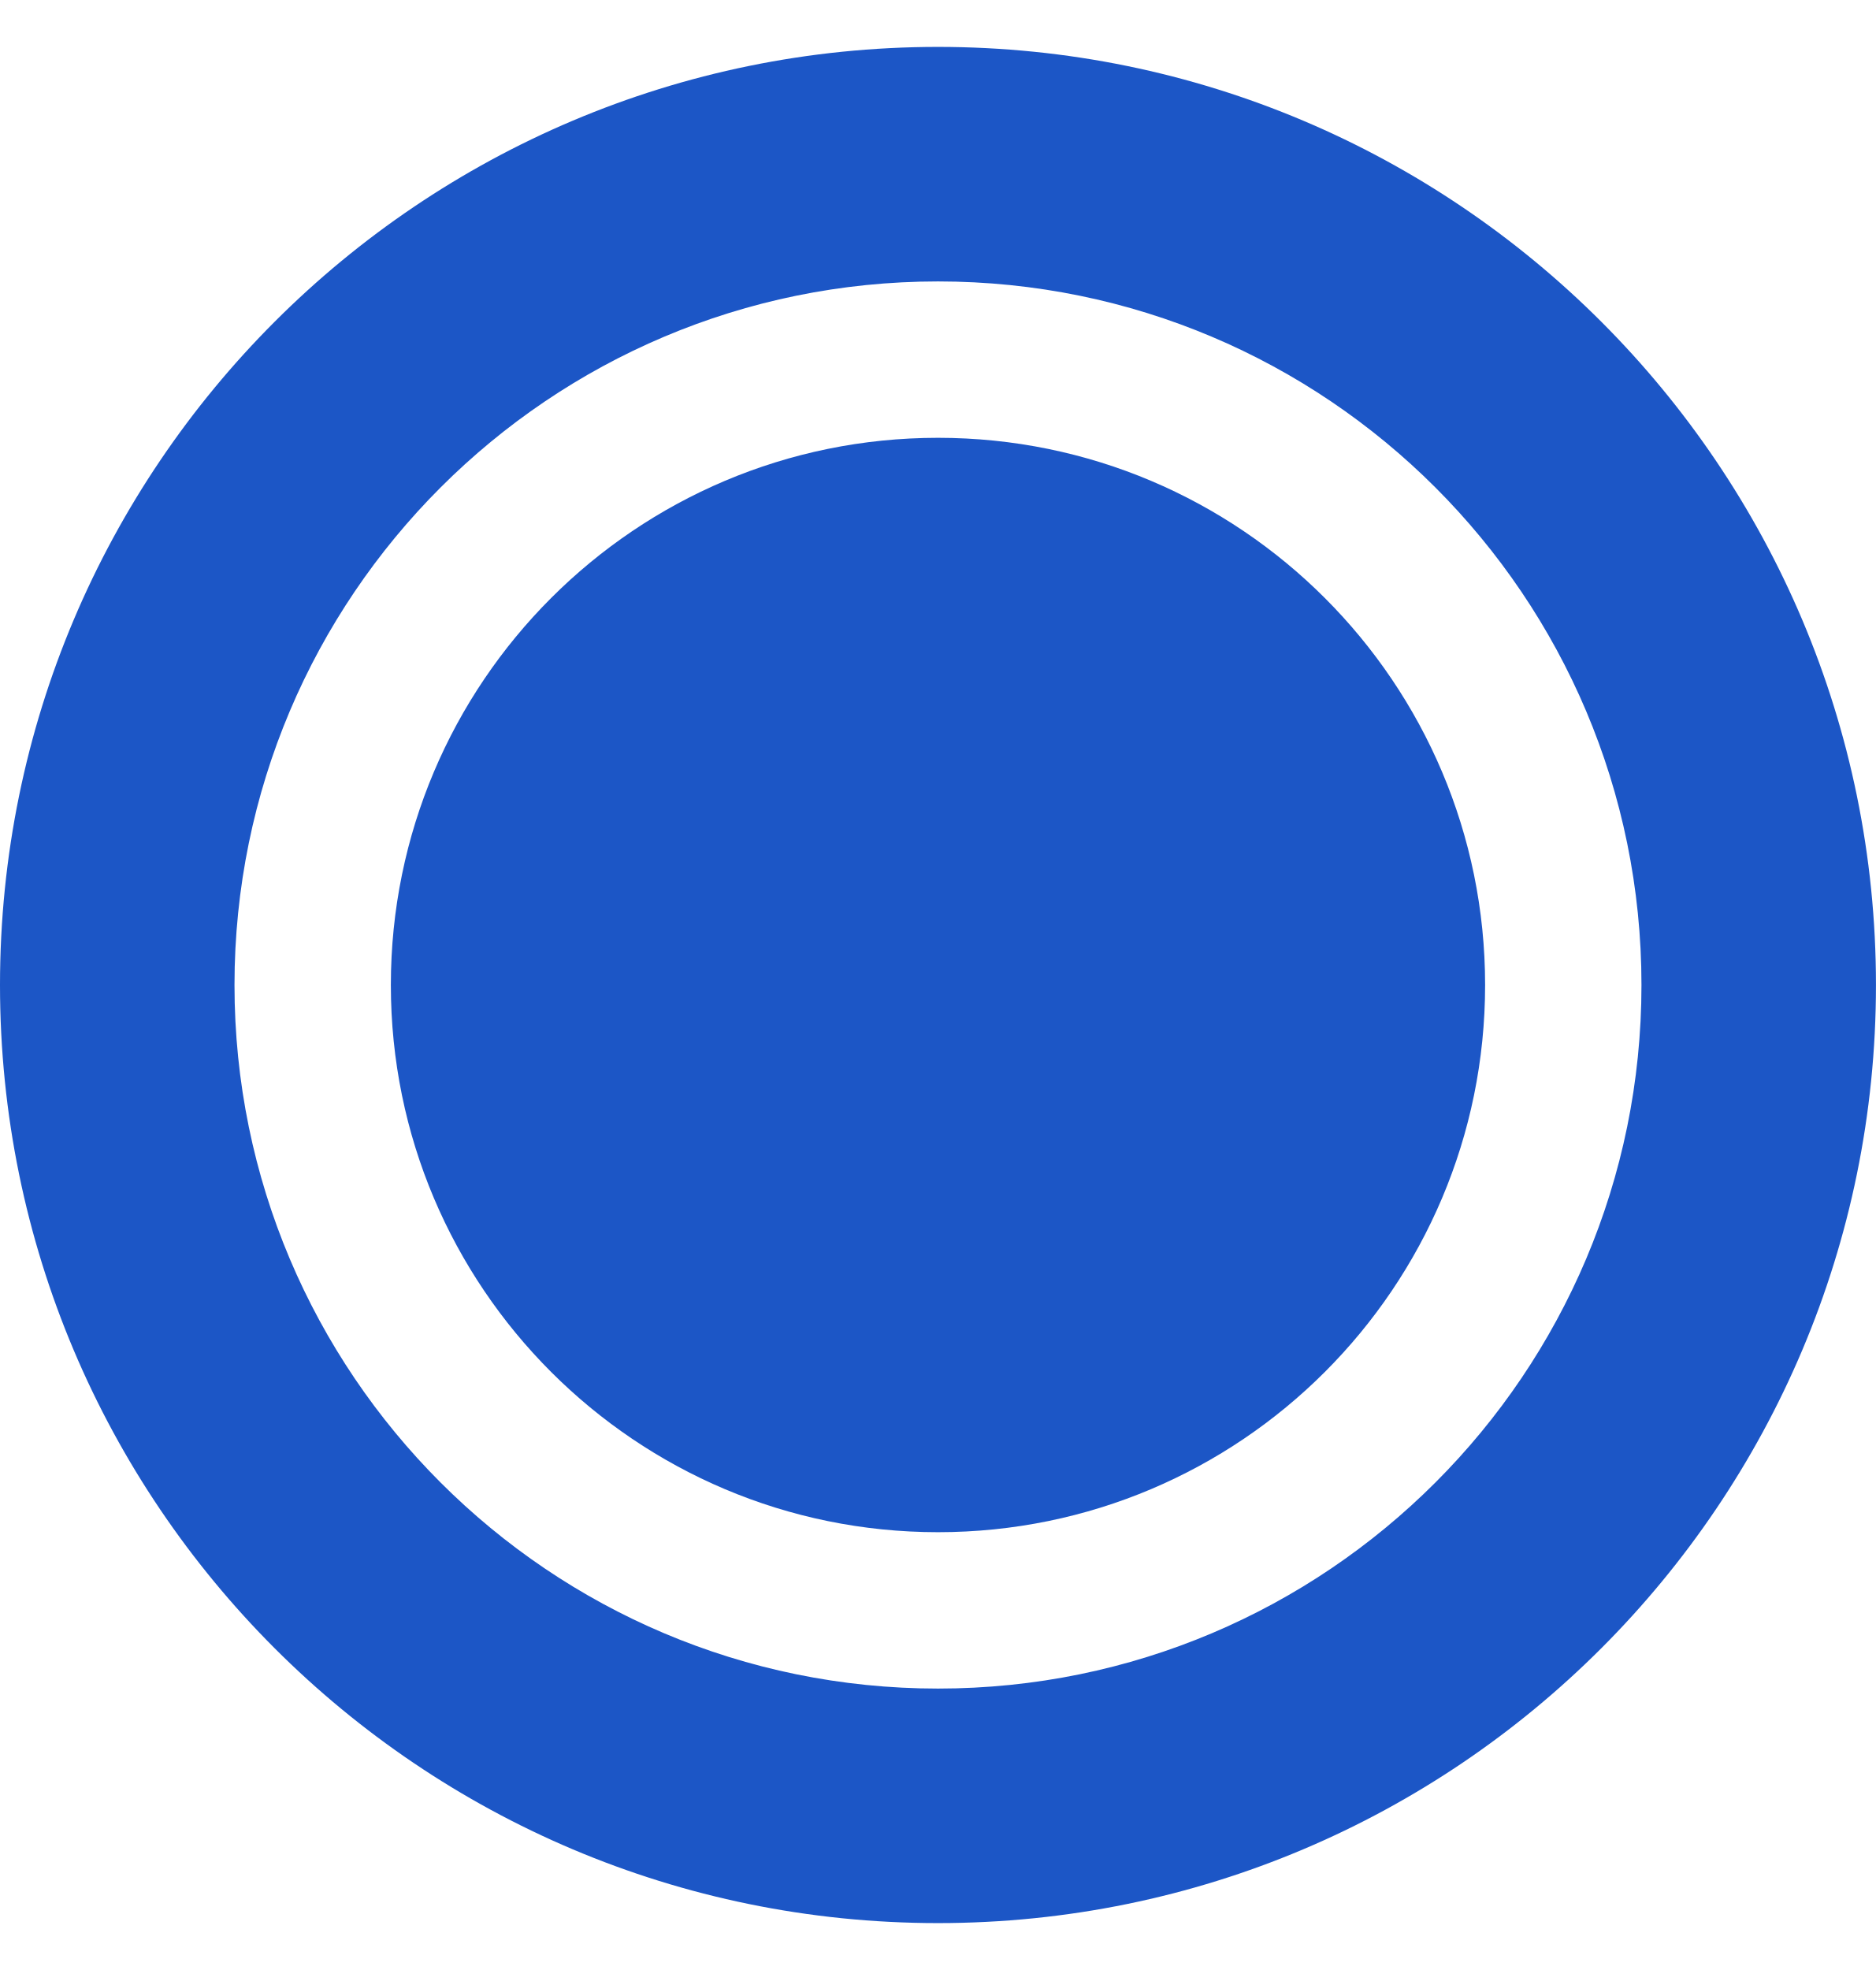
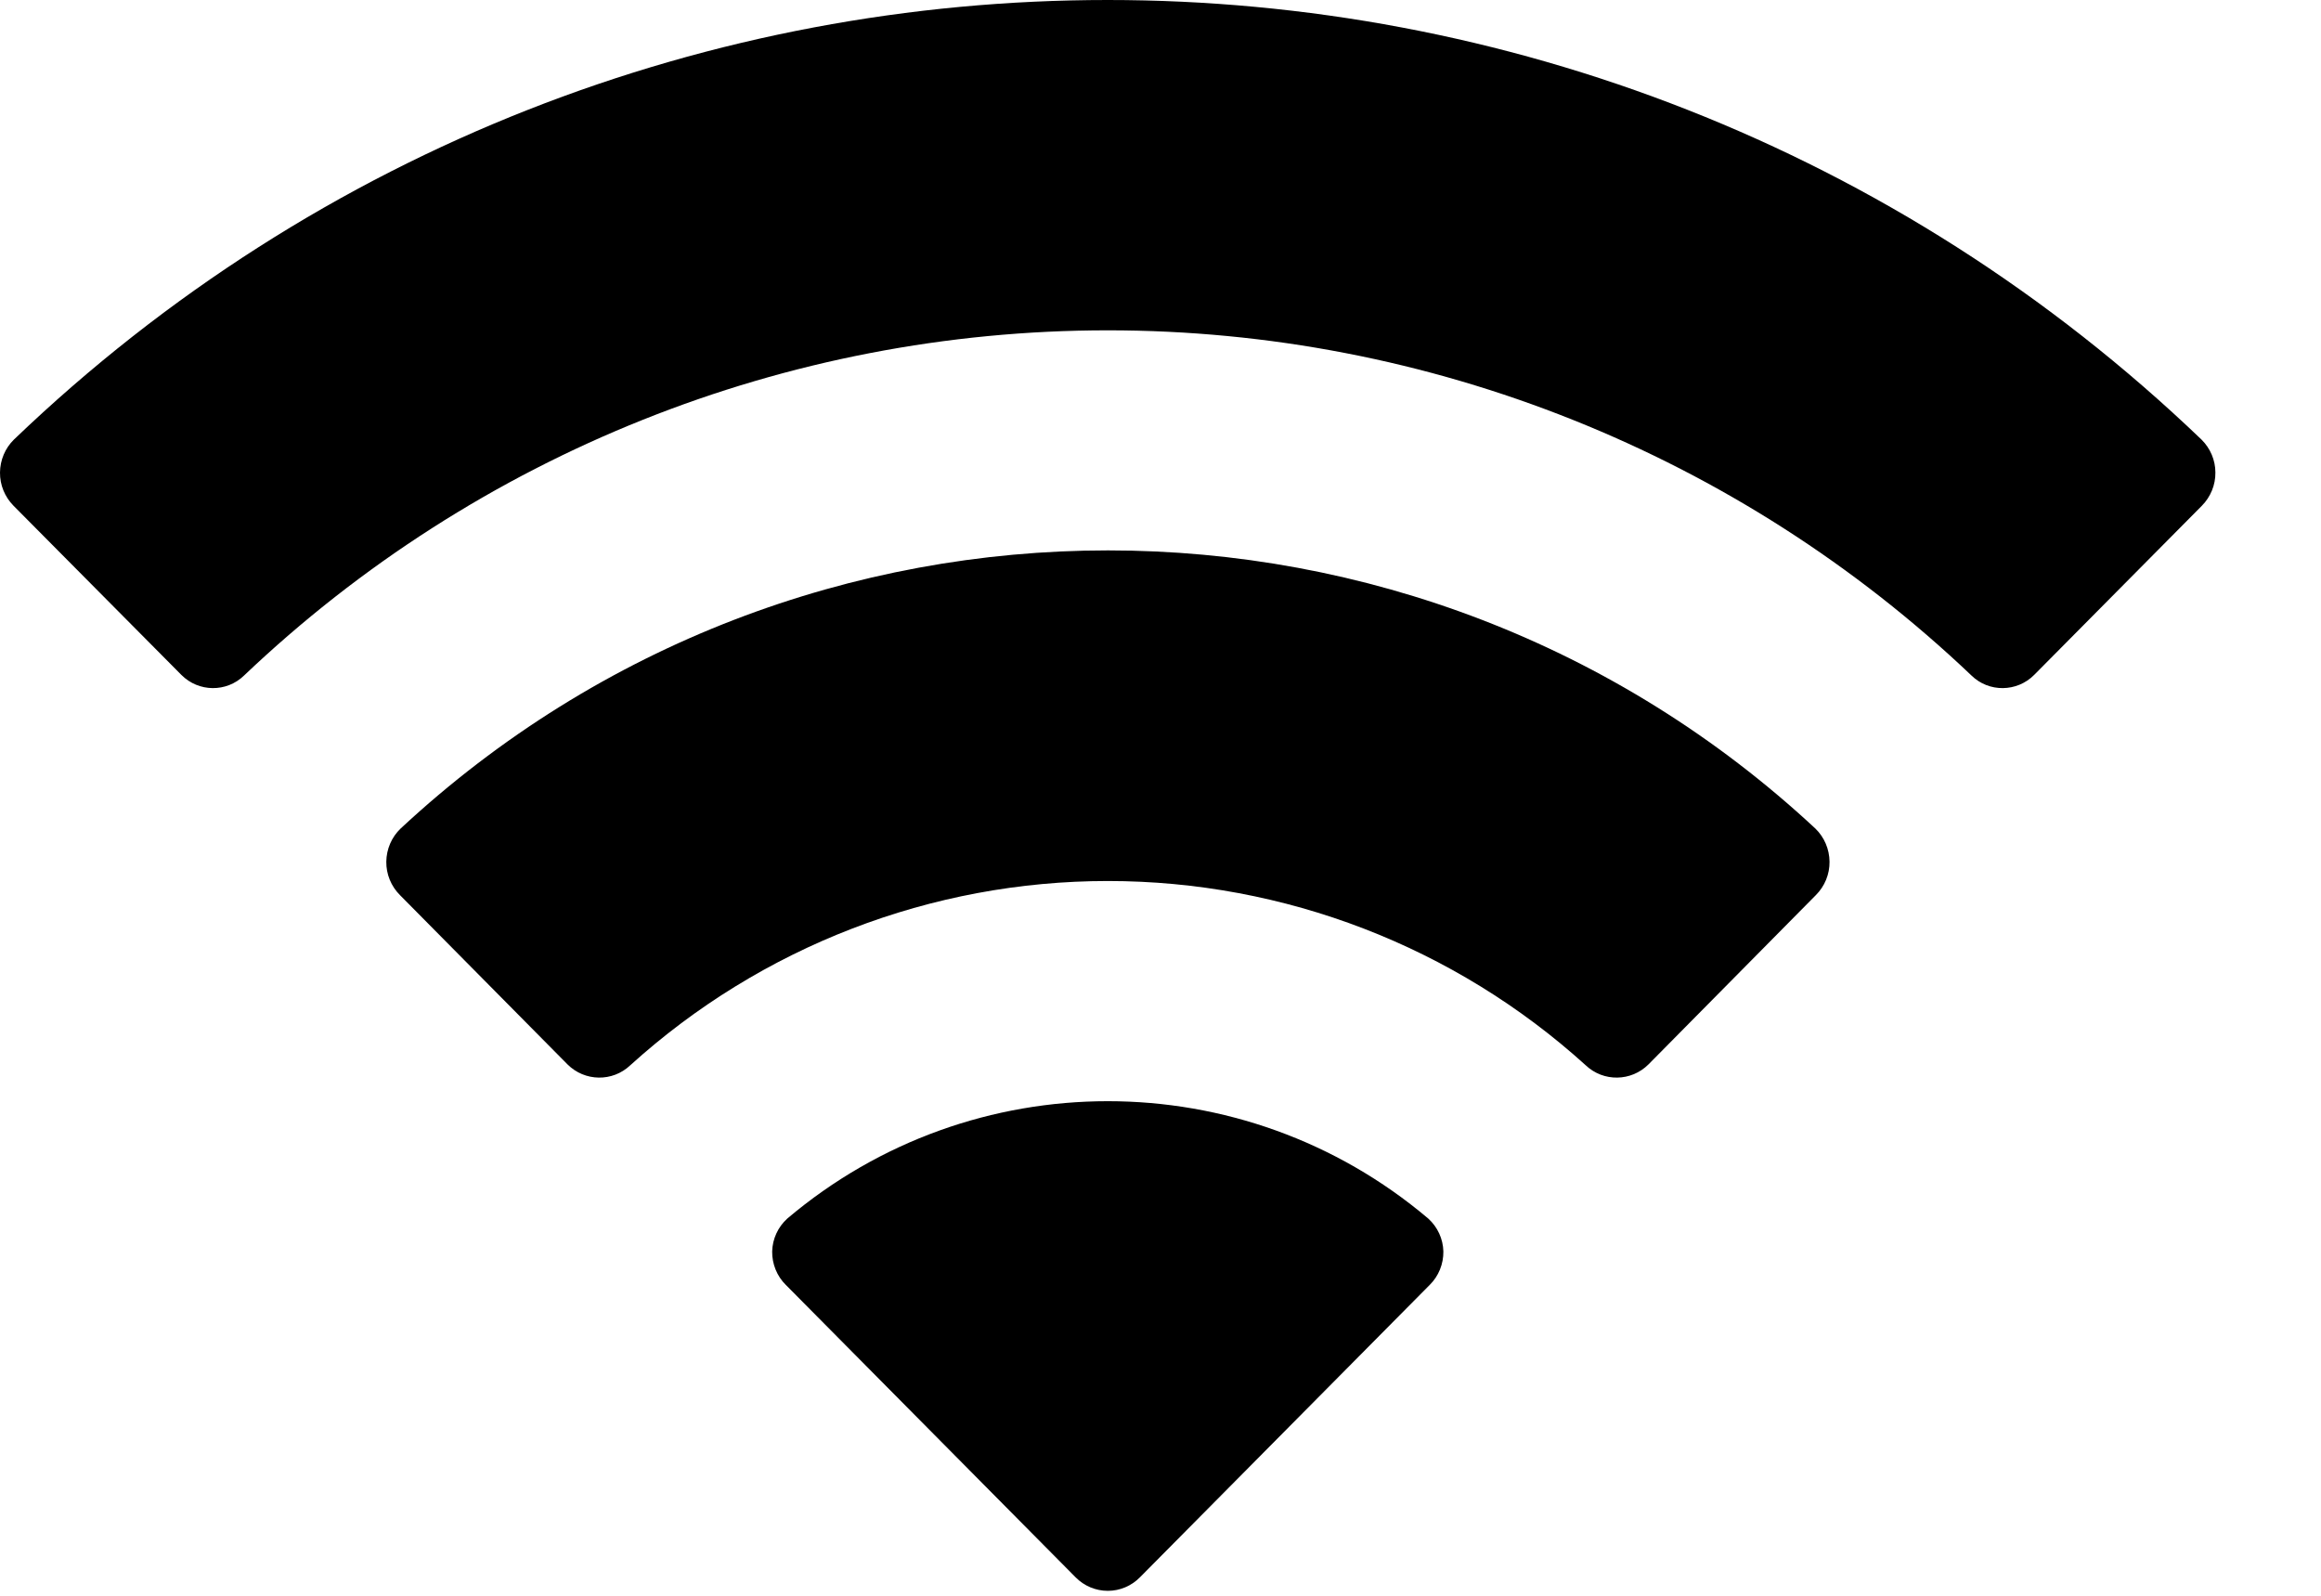
- <svg xmlns="http://www.w3.org/2000/svg" width="20" height="21" viewBox="0 0 20 21" fill="none">
-   <path fill-rule="evenodd" clip-rule="evenodd" d="M10 18C14.142 18 17.5 14.642 17.5 10.5C17.5 6.358 14.142 3 10 3C5.858 3 2.5 6.358 2.5 10.5C2.5 14.642 5.858 18 10 18ZM10 20.5C15.523 20.5 20 16.023 20 10.5C20 4.977 15.523 0.5 10 0.5C4.477 0.5 0 4.977 0 10.5C0 16.023 4.477 20.5 10 20.5Z" fill="#1C56C6" />
-   <path d="M15.833 10.5C15.833 13.722 13.222 16.333 10 16.333C6.778 16.333 4.167 13.722 4.167 10.5C4.167 7.278 6.778 4.667 10 4.667C13.222 4.667 15.833 7.278 15.833 10.5Z" fill="#1C56C6" />
+ <svg xmlns="http://www.w3.org/2000/svg" width="16" height="11" viewBox="0 0 16 11" fill="none">
+   <path fill-rule="evenodd" clip-rule="evenodd" d="M7.637 2.277C9.852 2.277 11.984 3.129 13.59 4.656C13.71 4.774 13.904 4.772 14.023 4.652L15.179 3.486C15.239 3.425 15.273 3.343 15.272 3.257C15.272 3.172 15.237 3.09 15.176 3.03C10.961 -1.01 4.311 -1.01 0.096 3.03C0.035 3.09 0.001 3.171 6.9736e-06 3.257C-0.001 3.343 0.033 3.425 0.093 3.486L1.25 4.652C1.369 4.772 1.562 4.774 1.683 4.656C3.289 3.129 5.42 2.277 7.637 2.277ZM7.637 6.073C8.854 6.073 10.028 6.525 10.931 7.343C11.053 7.459 11.245 7.456 11.364 7.337L12.518 6.17C12.579 6.109 12.613 6.026 12.612 5.94C12.611 5.853 12.576 5.771 12.514 5.711C9.766 3.155 5.51 3.155 2.762 5.711C2.699 5.771 2.664 5.854 2.663 5.94C2.662 6.026 2.696 6.109 2.757 6.17L3.912 7.337C4.031 7.456 4.223 7.459 4.345 7.343C5.247 6.526 6.42 6.073 7.637 6.073ZM9.95 8.627C9.951 8.713 9.917 8.797 9.856 8.857L7.858 10.873C7.8 10.932 7.72 10.966 7.637 10.966C7.553 10.966 7.473 10.932 7.415 10.873L5.417 8.857C5.356 8.797 5.322 8.713 5.323 8.627C5.325 8.54 5.363 8.458 5.427 8.4C6.702 7.321 8.571 7.321 9.846 8.4C9.91 8.458 9.948 8.54 9.95 8.627Z" fill="black" />
</svg>
